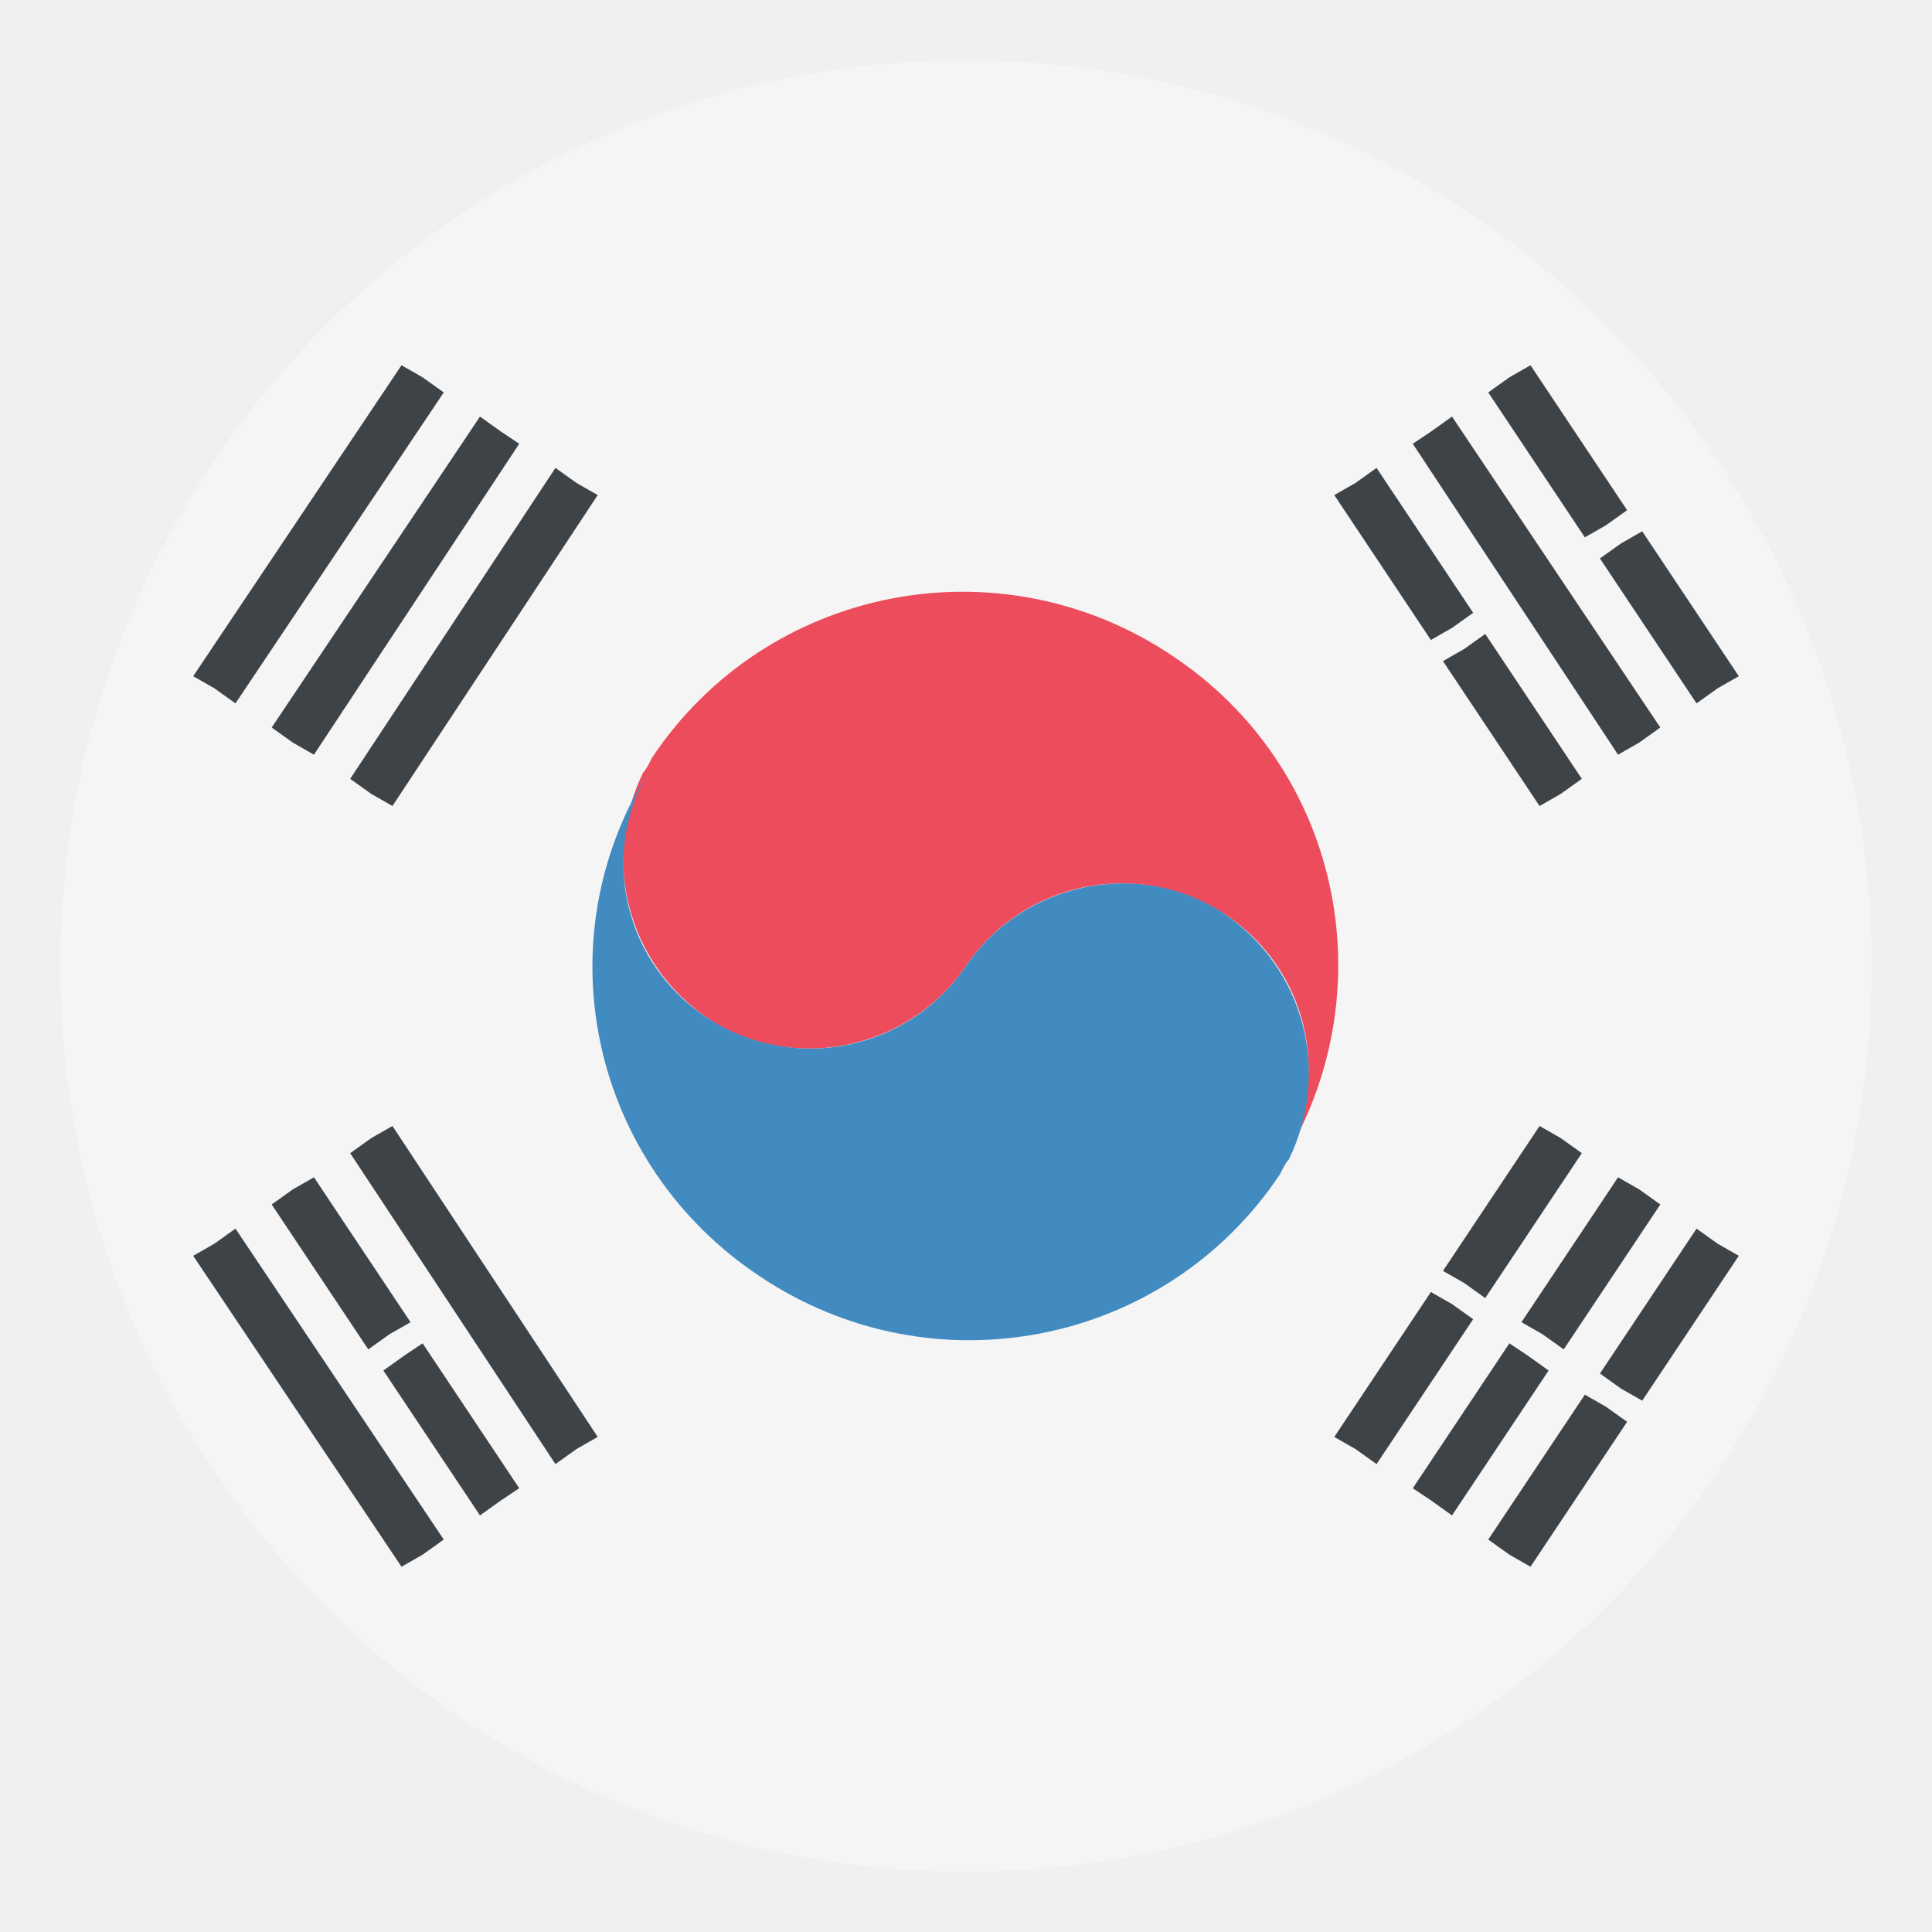
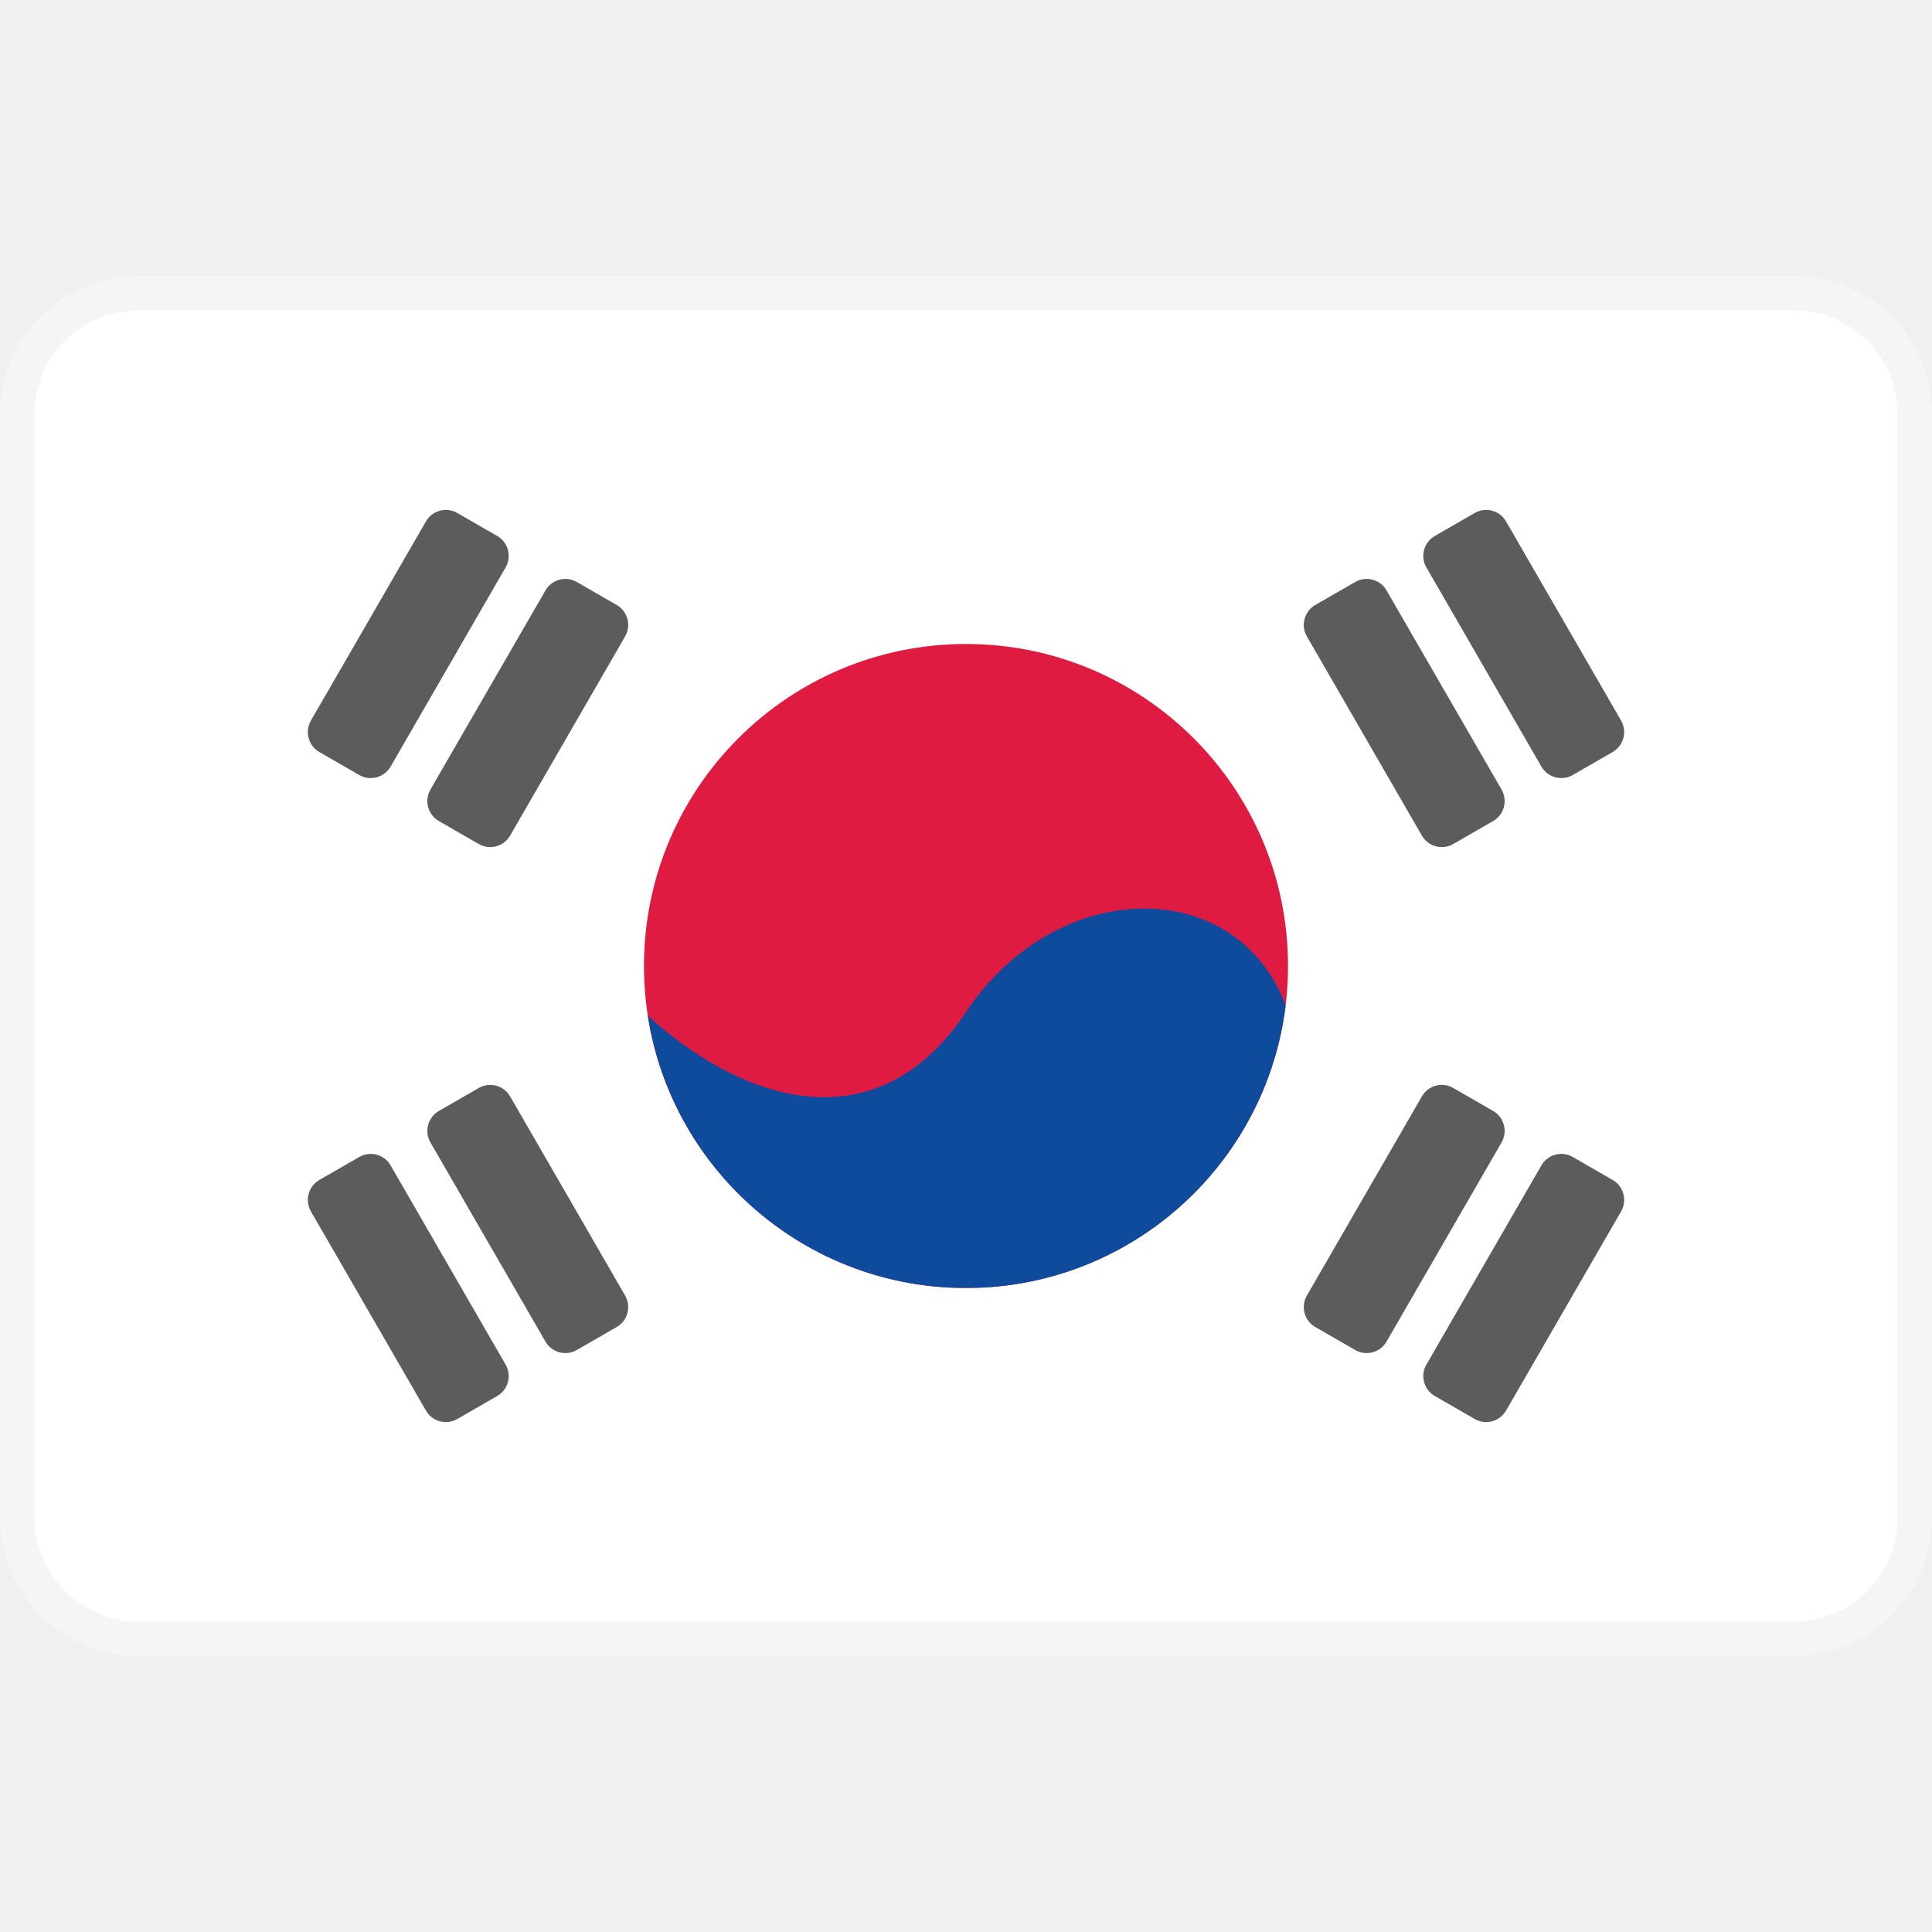
- <svg xmlns="http://www.w3.org/2000/svg" viewBox="0 0 64 64" aria-hidden="true" role="img" class="iconify iconify--emojione" preserveAspectRatio="xMidYMid meet" fill="#000000">
+ <svg xmlns="http://www.w3.org/2000/svg" width="64px" height="64px" viewBox="0 -4 28 28" fill="none">
  <g id="SVGRepo_bgCarrier" stroke-width="0" />
  <g id="SVGRepo_tracerCarrier" stroke-linecap="round" stroke-linejoin="round" />
  <g id="SVGRepo_iconCarrier">
-     <circle cx="32" cy="32" r="30" fill="#f5f5f5"> </circle>
-     <path d="M23.4 33.7c2.8 1.9 6.7 1.1 8.6-1.7c1.9-2.8 5.7-3.6 8.6-1.7c2.7 1.8 3.5 5.3 2 8c3.3-5.6 1.8-12.9-3.8-16.6c-5.7-3.8-13.4-2.3-17.2 3.4c-.1.2-.2.4-.3.5c-1.4 2.9-.5 6.3 2.1 8.1" fill="#ed4c5c"> </path>
-     <path d="M42.3 38.9c.1-.2.2-.4.3-.5c-.1.1-.2.3-.3.5" fill="#003478"> </path>
-     <path d="M40.6 30.3c-2.8-1.9-6.7-1.1-8.6 1.7c-1.9 2.8-5.7 3.6-8.6 1.7c-2.7-1.8-3.5-5.3-2-8c-3.4 5.6-1.8 12.9 3.8 16.6c5.7 3.8 13.4 2.3 17.2-3.4c.1-.2.2-.4.3-.5c1.4-2.9.5-6.3-2.1-8.1" fill="#428bc1"> </path>
-     <g fill="#3e4347">
-       <path d="M7.8 23.3L14.7 13l-.7-.5l-.7-.4l-6.9 10.3l.7.4z"> </path>
-       <path d="M9.7 24.6l.7.4l6.8-10.3l-.6-.4l-.7-.5L9 24.1z"> </path>
-       <path d="M18.4 15.5l-6.8 10.3l.7.5l.7.4l6.8-10.3l-.7-.4z"> </path>
-       <path d="M48.5 42.5l.7.5l3.2-4.8l-.7-.5l-.7-.4l-3.2 4.8z"> </path>
-       <path d="M56.2 40.7L53 45.5l.7.5l.7.4l3.2-4.8l-.7-.4z"> </path>
-       <path d="M51.8 44.7l3.2-4.8l-.7-.5l-.7-.4l-3.2 4.8l.7.4z"> </path>
-       <path d="M48.1 43.2l-.7-.4l-3.2 4.8l.7.4l.7.5l3.2-4.8z"> </path>
-       <path d="M50.6 44.9l-.6-.4l-3.2 4.8l.6.4l.7.5l3.2-4.8z"> </path>
-       <path d="M52.5 46.2L49.3 51l.7.5l.7.4l3.2-4.8l-.7-.5z"> </path>
-       <path d="M7.1 41.2l-.7.4l6.9 10.3l.7-.4l.7-.5l-6.9-10.3z"> </path>
-       <path d="M13.4 44.9l-.7.5l3.2 4.8l.7-.5l.6-.4l-3.2-4.8z"> </path>
-       <path d="M12.3 37.7l-.7.5l6.8 10.3l.7-.5l.7-.4L13 37.3z"> </path>
-       <path d="M9 39.9l3.2 4.8l.7-.5l.7-.4l-3.2-4.8l-.7.4z"> </path>
-       <path d="M53.2 17.4l.7-.5l-3.2-4.8l-.7.4l-.7.5l3.2 4.8z"> </path>
-       <path d="M48.1 20.8l.7-.5l-3.2-4.8l-.7.5l-.7.4l3.2 4.8z"> </path>
-       <path d="M53 18.5l3.2 4.8l.7-.5l.7-.4l-3.2-4.8l-.7.4z"> </path>
-       <path d="M54.3 24.6l.7-.5l-6.9-10.3l-.7.5l-.6.4L53.6 25z"> </path>
-       <path d="M51.7 26.3l.7-.5l-3.2-4.8l-.7.5l-.7.4l3.2 4.8z"> </path>
+     <g clip-path="url(#clip0_503_3460)">
+       <rect x="0.25" y="0.25" width="27.5" height="19.5" rx="1.75" fill="white" stroke="#F5F5F5" stroke-width="0.5" />
+       <mask id="mask0_503_3460" style="mask-type:alpha" maskUnits="userSpaceOnUse" x="0" y="0" width="28" height="20">
+         <rect x="0.25" y="0.25" width="27.5" height="19.5" rx="1.75" fill="white" stroke="white" stroke-width="0.5" />
+       </mask>
+       <g mask="url(#mask0_503_3460)">
+         <path fill-rule="evenodd" clip-rule="evenodd" d="M14 14.667C16.577 14.667 18.667 12.577 18.667 10C18.667 7.423 16.577 5.333 14 5.333C11.423 5.333 9.333 7.423 9.333 10C9.333 12.577 11.423 14.667 14 14.667Z" fill="#E01B41" />
+         <mask id="mask1_503_3460" style="mask-type:alpha" maskUnits="userSpaceOnUse" x="9" y="5" width="10" height="10">
+           <path fill-rule="evenodd" clip-rule="evenodd" d="M14 14.667C16.577 14.667 18.667 12.577 18.667 10C18.667 7.423 16.577 5.333 14 5.333C11.423 5.333 9.333 7.423 9.333 10C9.333 12.577 11.423 14.667 14 14.667Z" fill="white" />
+         </mask>
+         <g mask="url(#mask1_503_3460)">
+           <path fill-rule="evenodd" clip-rule="evenodd" d="M9.333 10.667C10.667 11.917 12.667 12.667 14 10.667C15.333 8.667 18 8.667 18.667 10.667C19.333 12.667 18.667 14.667 18.667 14.667H9.333C9.333 14.667 8 9.417 9.333 10.667Z" fill="#0E4B9C" />
+         </g>
+         <path opacity="0.75" fill-rule="evenodd" clip-rule="evenodd" d="M6.173 3.557C6.265 3.397 6.469 3.343 6.628 3.435L7.206 3.768C7.365 3.86 7.42 4.064 7.328 4.223L5.661 7.11C5.569 7.269 5.365 7.324 5.206 7.232L4.628 6.899C4.469 6.807 4.414 6.603 4.506 6.443L6.173 3.557ZM20.794 3.768C20.635 3.86 20.58 4.064 20.672 4.223L22.339 7.11C22.431 7.269 22.635 7.324 22.794 7.232L23.372 6.899C23.531 6.807 23.586 6.603 23.494 6.443L21.827 3.557C21.735 3.397 21.531 3.343 21.372 3.435L20.794 3.768ZM19.062 4.768C18.903 4.86 18.848 5.064 18.94 5.223L20.607 8.11C20.699 8.269 20.903 8.324 21.062 8.232L21.64 7.899C21.799 7.807 21.854 7.603 21.762 7.443L20.095 4.557C20.003 4.397 19.799 4.343 19.64 4.435L19.062 4.768ZM4.506 13.557C4.414 13.397 4.469 13.193 4.628 13.101L5.206 12.768C5.365 12.676 5.569 12.73 5.661 12.89L7.328 15.777C7.42 15.936 7.365 16.14 7.206 16.232L6.628 16.565C6.469 16.657 6.265 16.603 6.173 16.443L4.506 13.557ZM6.36 12.101C6.201 12.193 6.146 12.397 6.238 12.557L7.905 15.443C7.997 15.603 8.201 15.657 8.36 15.565L8.938 15.232C9.097 15.14 9.152 14.936 9.06 14.777L7.393 11.89C7.301 11.73 7.097 11.676 6.938 11.768L6.36 12.101ZM20.607 11.89C20.699 11.73 20.903 11.676 21.062 11.768L21.64 12.101C21.799 12.193 21.854 12.397 21.762 12.557L20.095 15.443C20.003 15.603 19.799 15.657 19.64 15.565L19.062 15.232C18.903 15.14 18.848 14.936 18.94 14.777L20.607 11.89ZM22.794 12.768C22.635 12.676 22.431 12.73 22.339 12.89L20.672 15.777C20.58 15.936 20.635 16.14 20.794 16.232L21.372 16.565C21.531 16.657 21.735 16.603 21.827 16.443L23.494 13.557C23.586 13.397 23.531 13.193 23.372 13.101L22.794 12.768ZM8.36 4.435C8.201 4.343 7.997 4.397 7.905 4.557L6.238 7.443C6.146 7.603 6.201 7.807 6.36 7.899L6.938 8.232C7.097 8.324 7.301 8.269 7.393 8.11L9.06 5.223C9.152 5.064 9.097 4.86 8.938 4.768L8.36 4.435Z" fill="#262626" />
+       </g>
    </g>
+     <defs>
+       <clipPath id="clip0_503_3460">
+         <rect width="28" height="20" rx="2" fill="white" />
+       </clipPath>
+     </defs>
  </g>
</svg>
